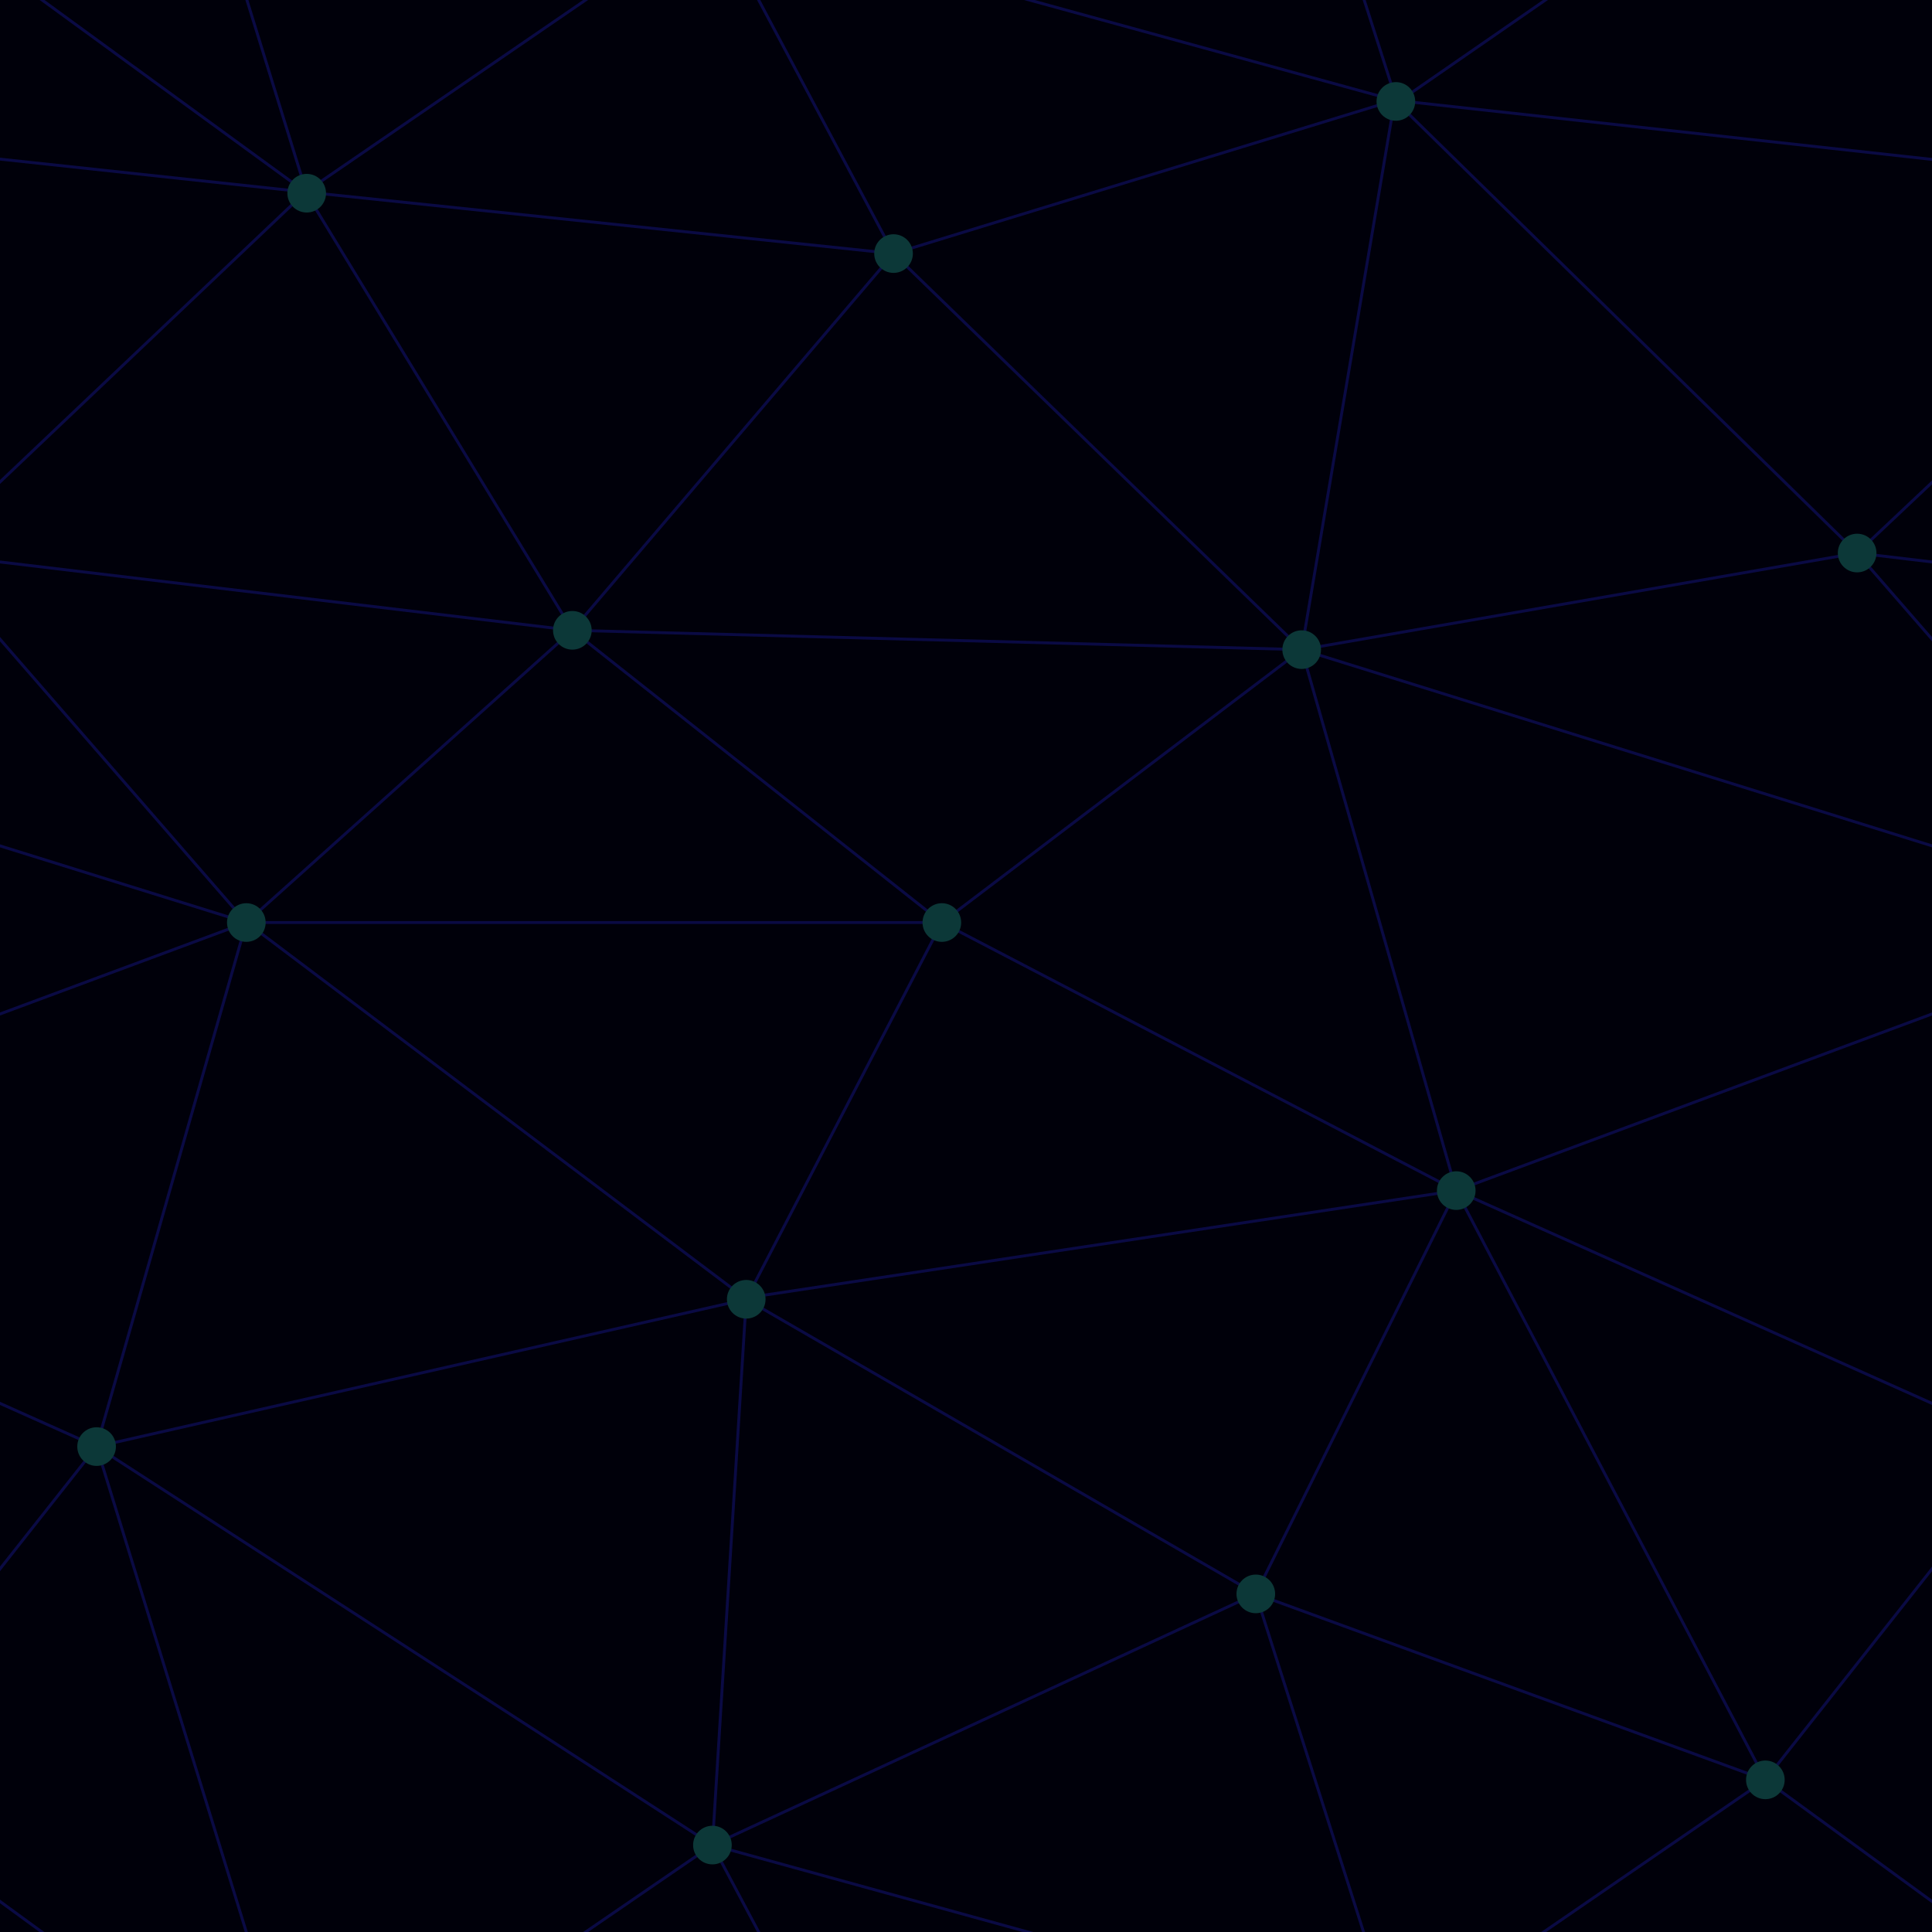
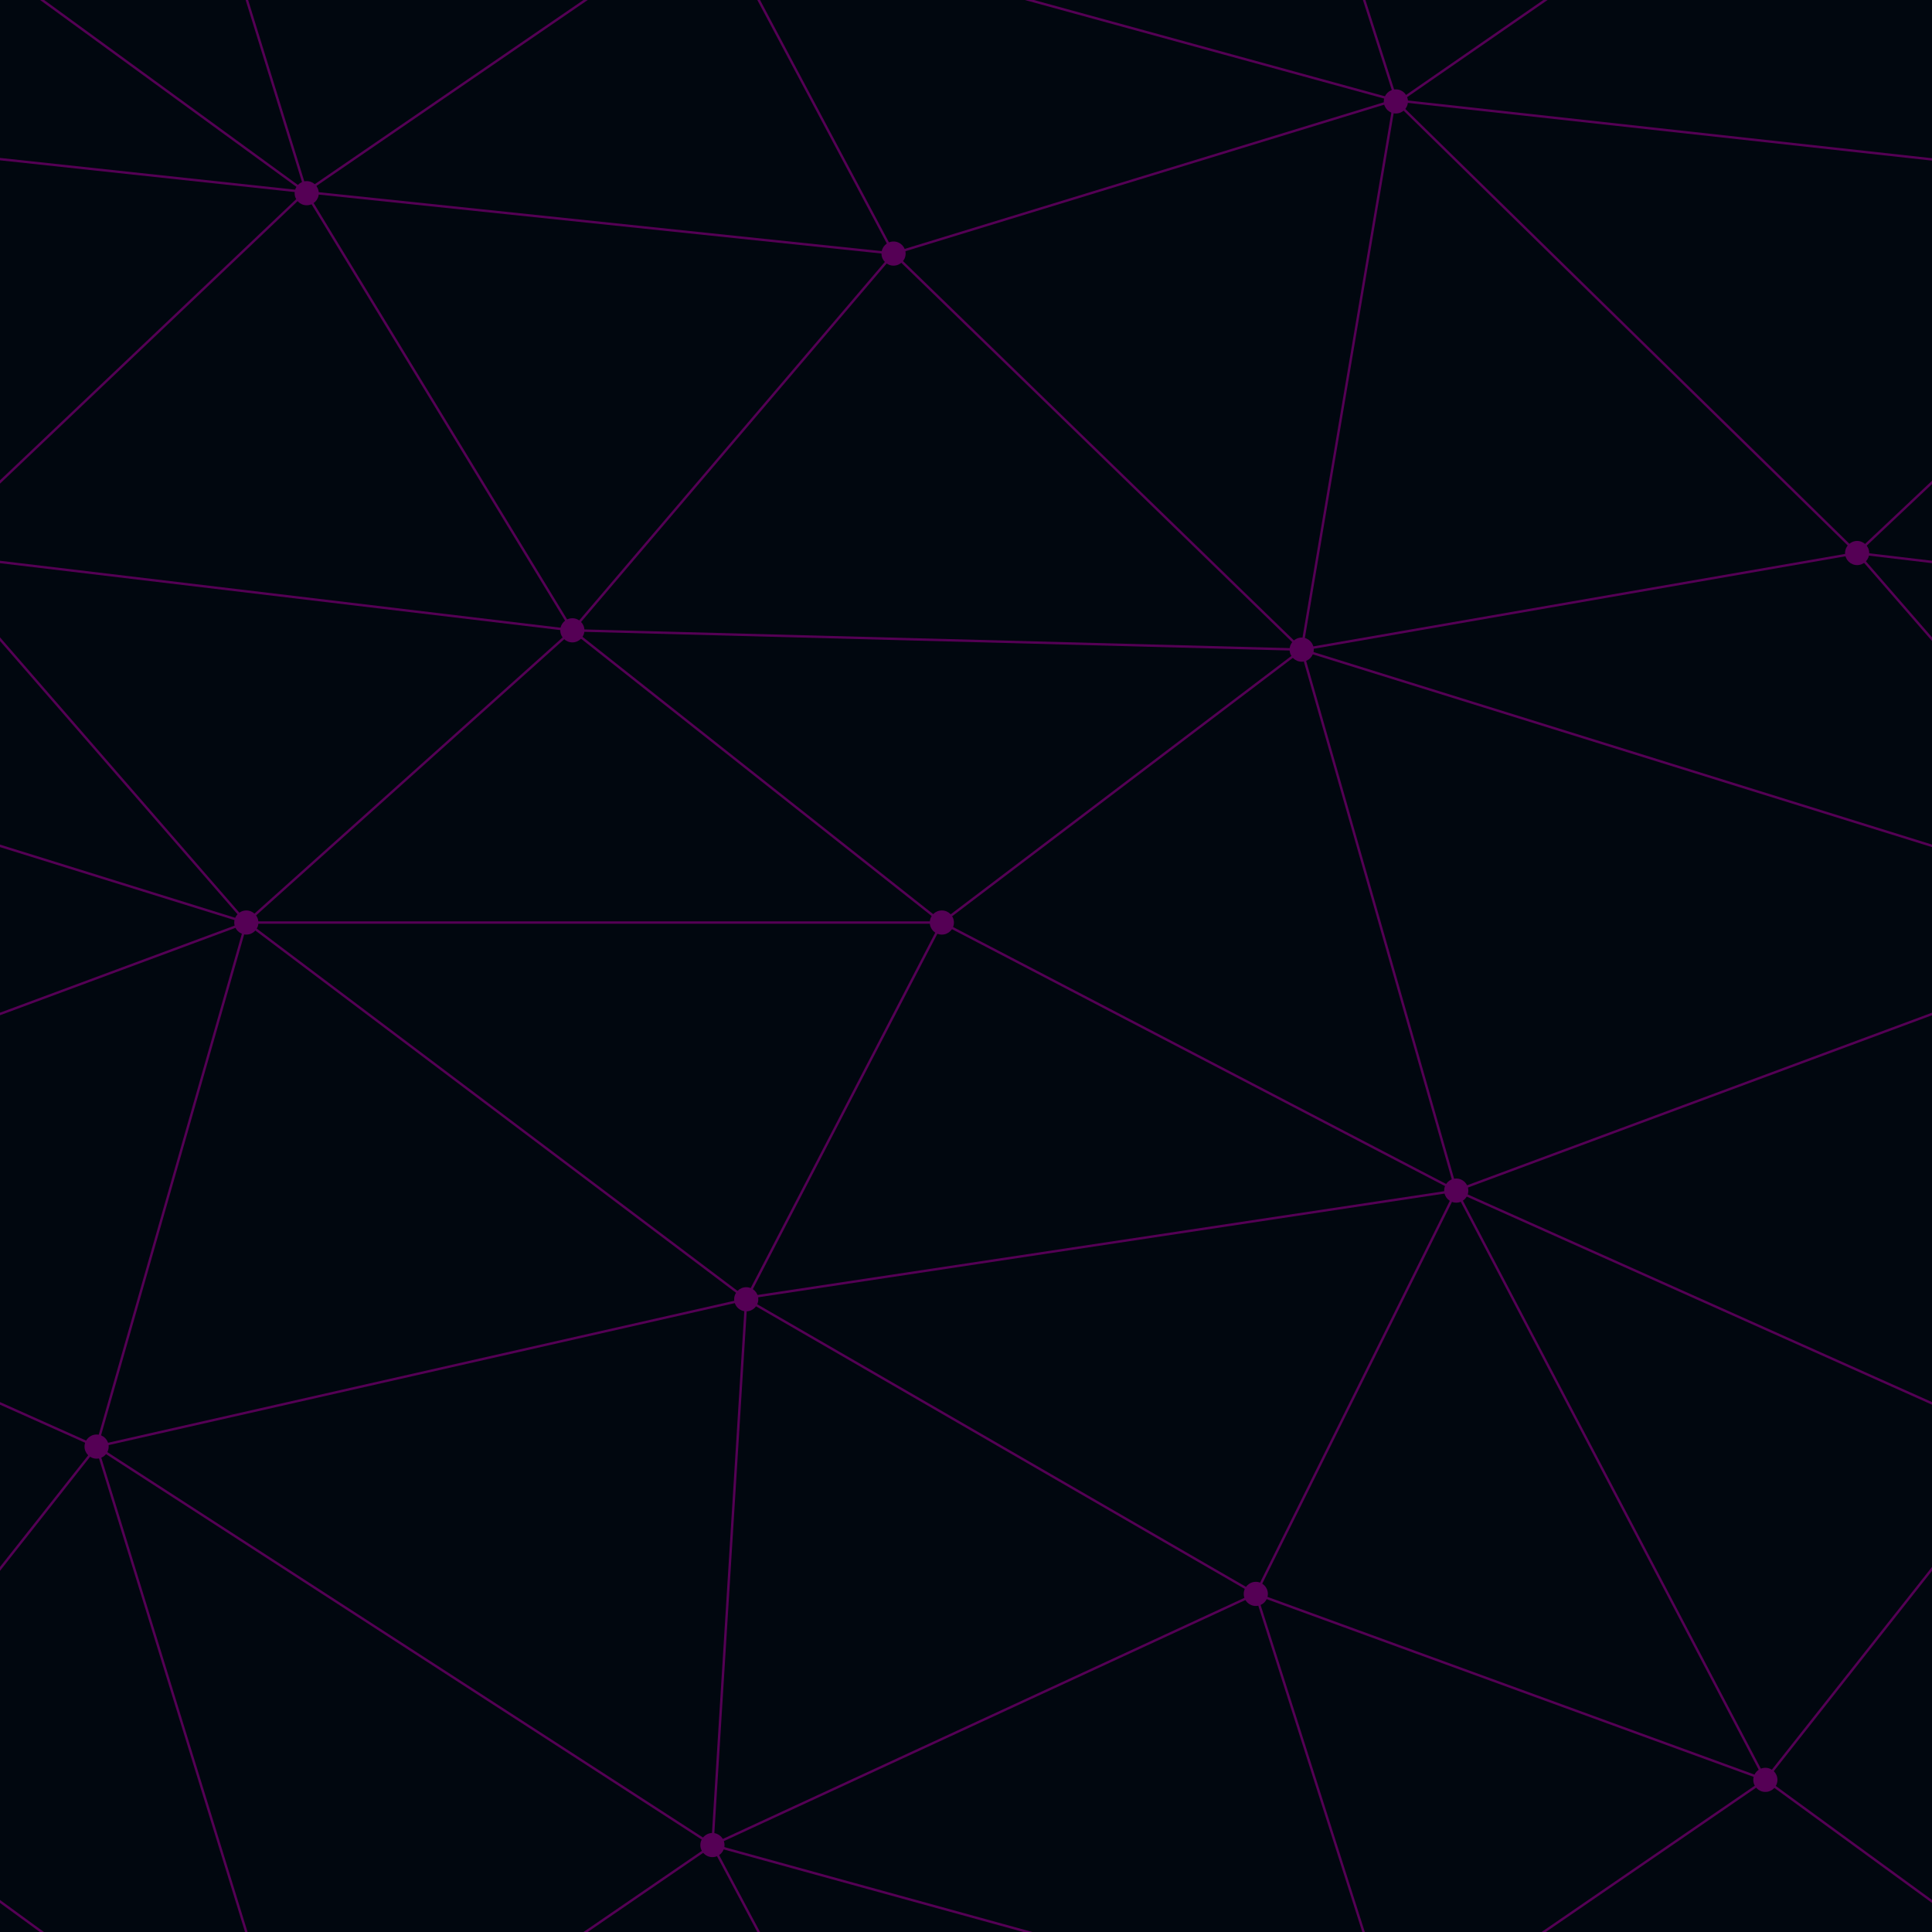
- <svg xmlns="http://www.w3.org/2000/svg" width="441" height="441" viewBox="0 0 800 800">
-   <rect fill="#00000A" width="800" height="800" />
-   <g fill="none" stroke="#0A0A44" stroke-width="1.2">
+ <svg xmlns="http://www.w3.org/2000/svg" width="400" height="400" viewBox="0 0 800 800">
+   <rect fill="#01070F" width="800" height="800" />
+   <g fill="none" stroke="#540054" stroke-width="1">
    <path d="M769 229L1037 260.9M927 880L731 737 520 660 309 538 40 599 295 764 126.5 879.5 40 599-197 493 102 382-31 229 126.5 79.5-69-63" />
    <path d="M-31 229L237 261 390 382 603 493 308.5 537.5 101.5 381.5M370 905L295 764" />
    <path d="M520 660L578 842 731 737 840 599 603 493 520 660 295 764 309 538 390 382 539 269 769 229 577.5 41.5 370 105 295 -36 126.5 79.5 237 261 102 382 40 599 -69 737 127 880" />
    <path d="M520-140L578.5 42.5 731-63M603 493L539 269 237 261 370 105M902 382L539 269M390 382L102 382" />
    <path d="M-222 42L126.5 79.5 370 105 539 269 577.5 41.5 927 80 769 229 902 382 603 493 731 737M295-36L577.5 41.5M578 842L295 764M40-201L127 80M102 382L-261 269" />
  </g>
-   <g fill="#0C3838">
-     <circle cx="769" cy="229" r="8" />
-     <circle cx="539" cy="269" r="8" />
-     <circle cx="603" cy="493" r="8" />
-     <circle cx="731" cy="737" r="8" />
-     <circle cx="520" cy="660" r="8" />
-     <circle cx="309" cy="538" r="8" />
-     <circle cx="295" cy="764" r="8" />
-     <circle cx="40" cy="599" r="8" />
-     <circle cx="102" cy="382" r="8" />
-     <circle cx="127" cy="80" r="8" />
-     <circle cx="370" cy="105" r="8" />
-     <circle cx="578" cy="42" r="8" />
-     <circle cx="237" cy="261" r="8" />
-     <circle cx="390" cy="382" r="8" />
+   <g fill="#505">
+     <circle cx="769" cy="229" r="5" />
+     <circle cx="539" cy="269" r="5" />
+     <circle cx="603" cy="493" r="5" />
+     <circle cx="731" cy="737" r="5" />
+     <circle cx="520" cy="660" r="5" />
+     <circle cx="309" cy="538" r="5" />
+     <circle cx="295" cy="764" r="5" />
+     <circle cx="40" cy="599" r="5" />
+     <circle cx="102" cy="382" r="5" />
+     <circle cx="127" cy="80" r="5" />
+     <circle cx="370" cy="105" r="5" />
+     <circle cx="578" cy="42" r="5" />
+     <circle cx="237" cy="261" r="5" />
+     <circle cx="390" cy="382" r="5" />
  </g>
</svg>
